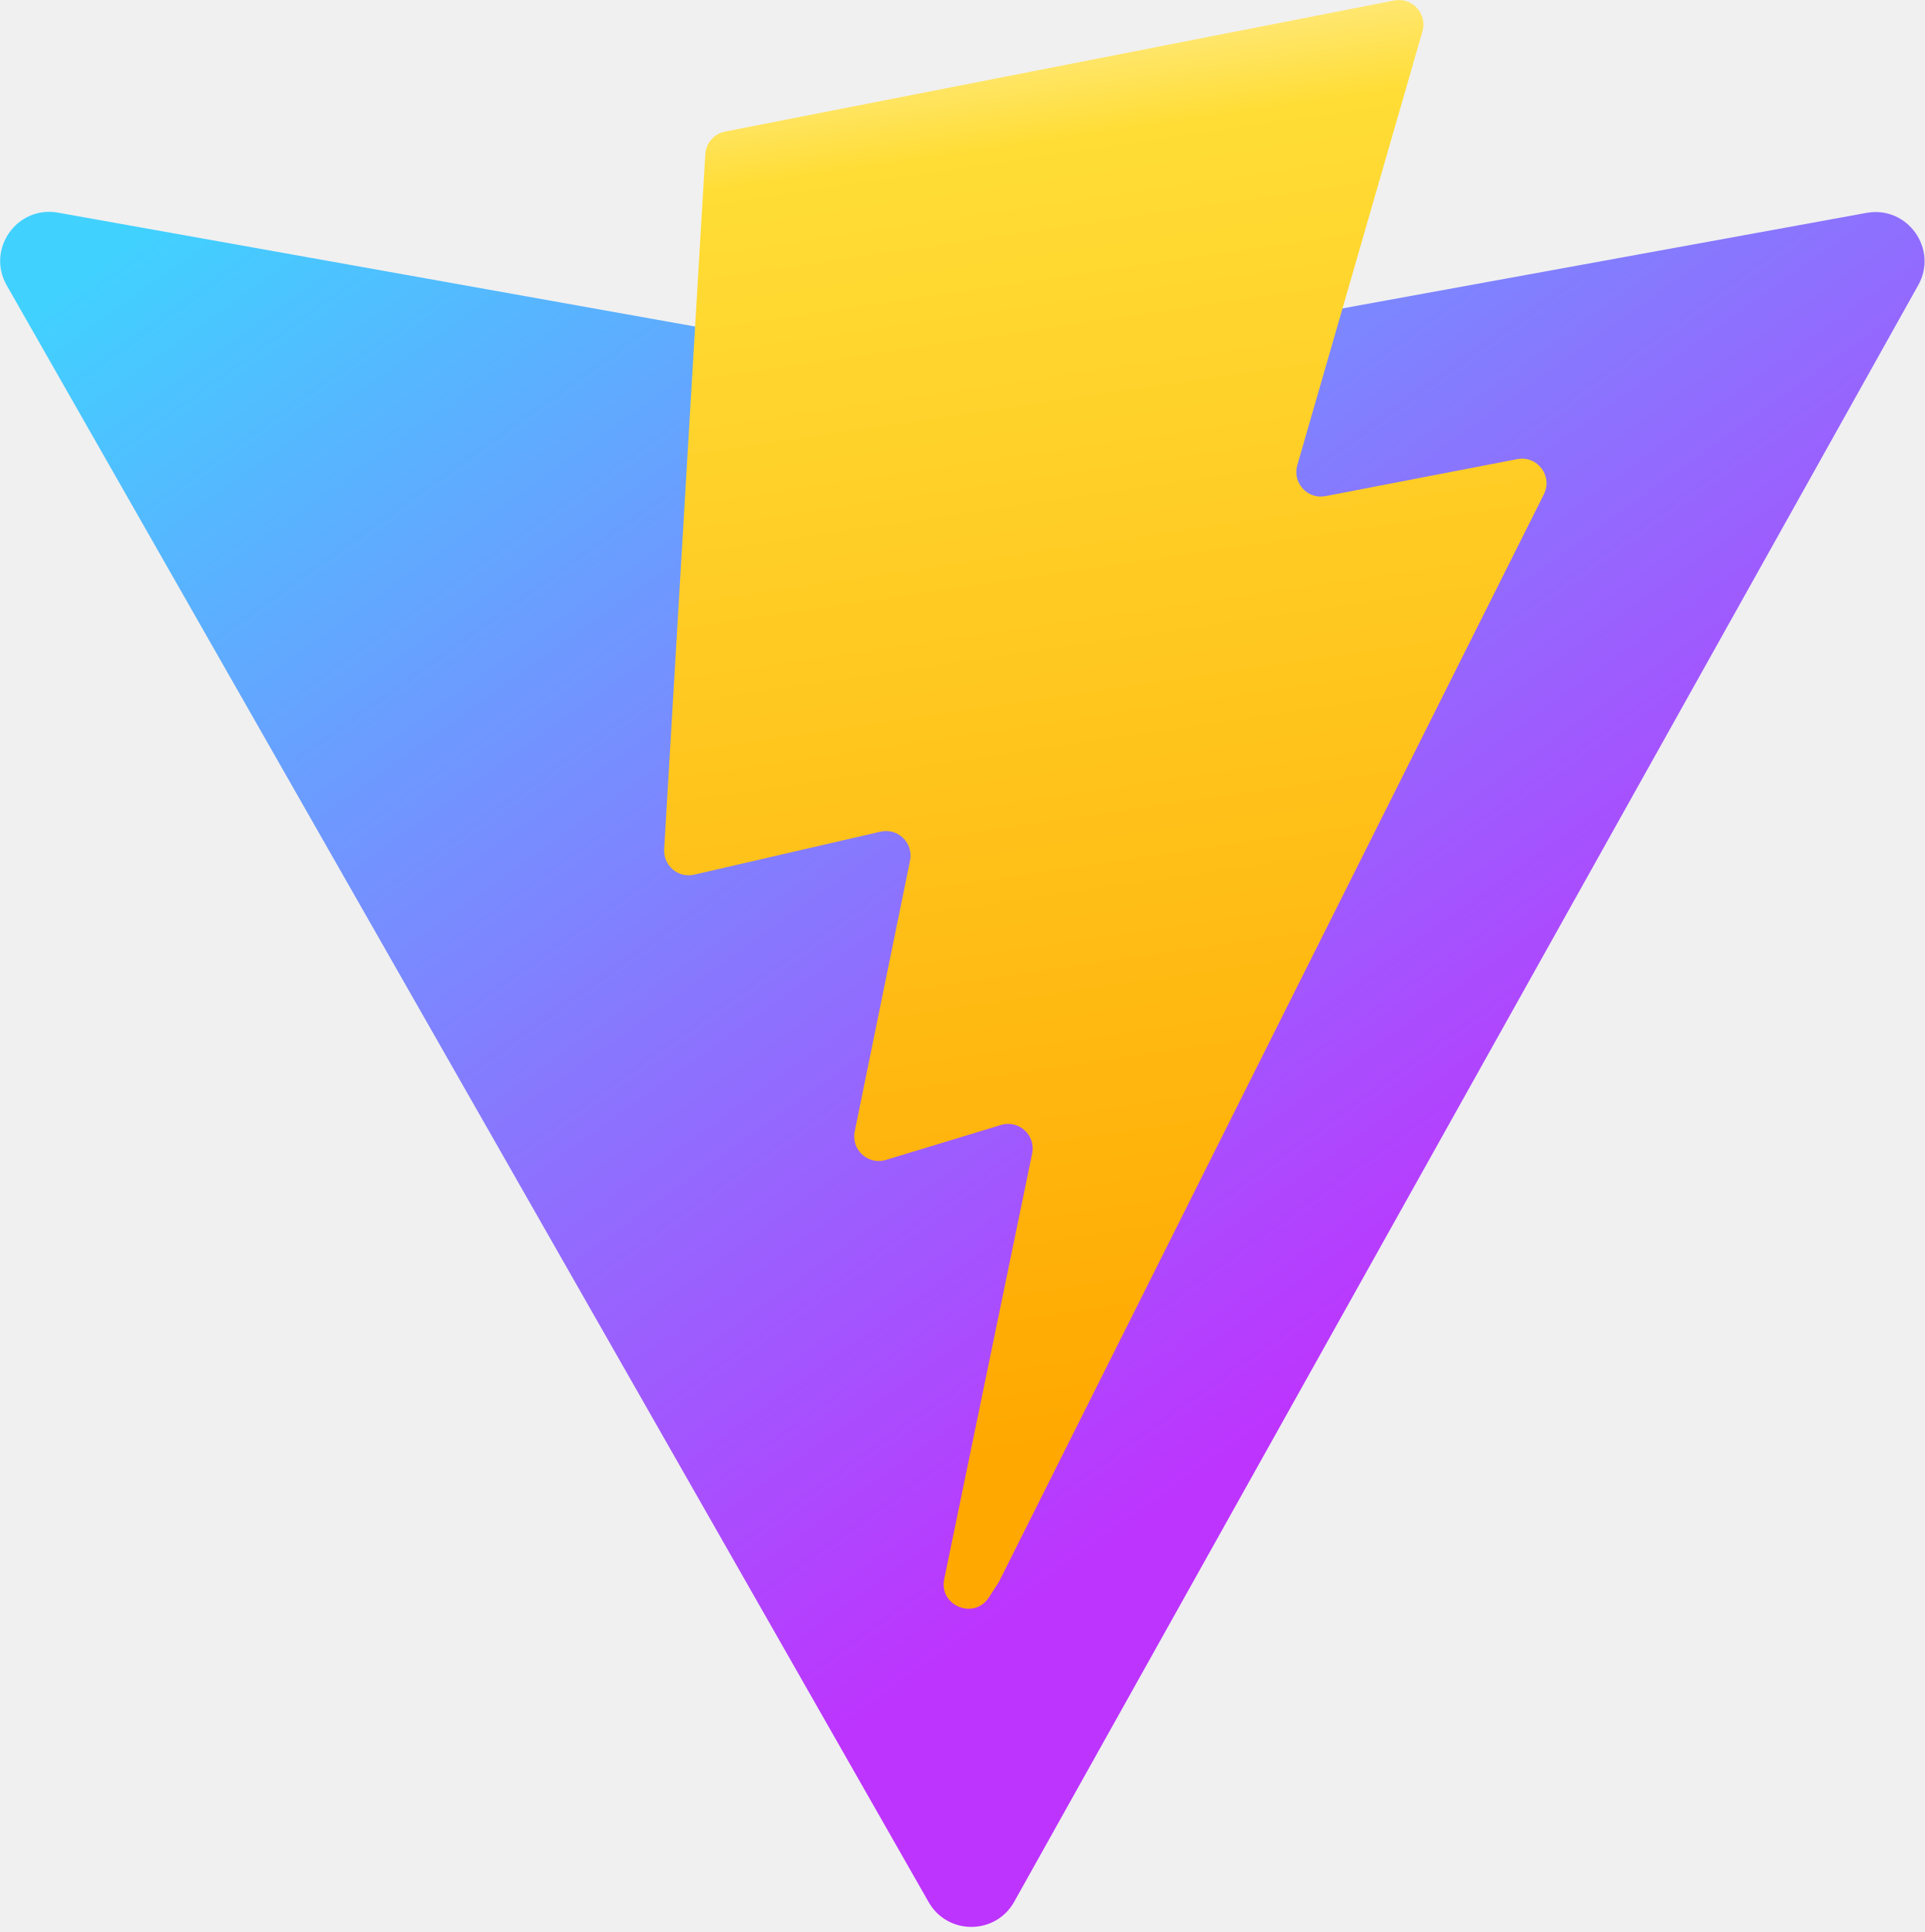
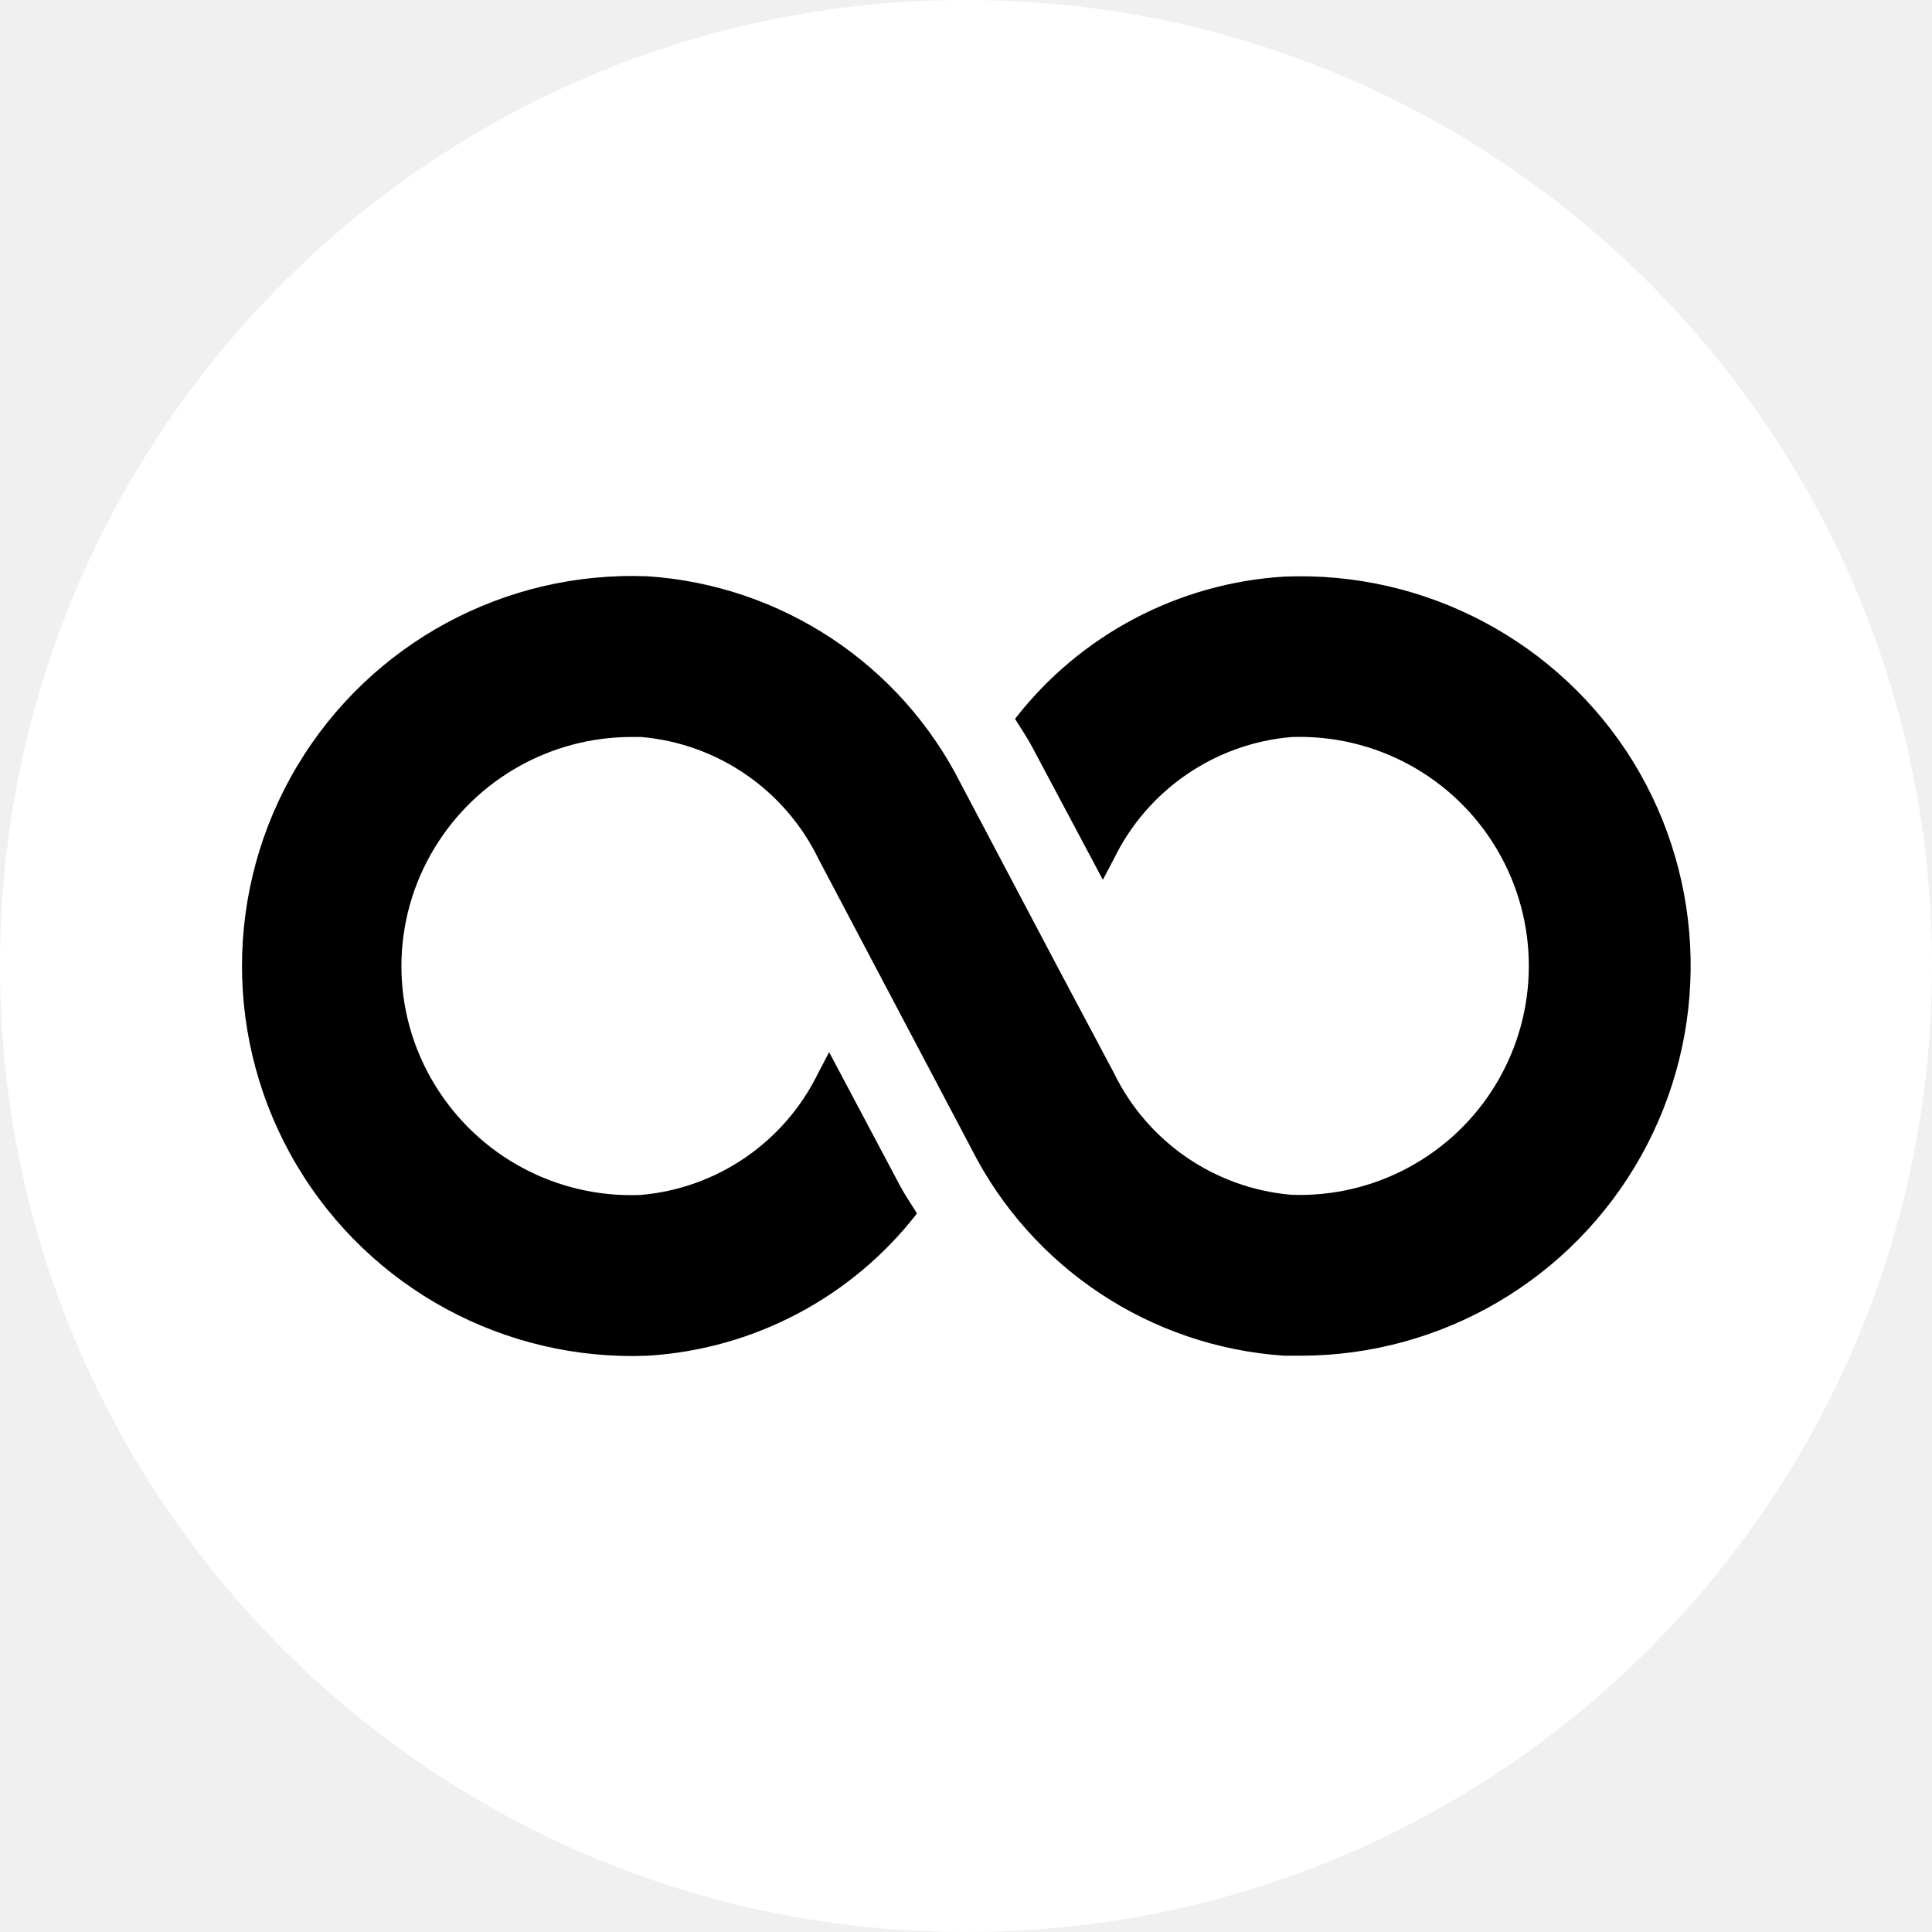
- <svg xmlns="http://www.w3.org/2000/svg" aria-hidden="true" role="img" class="iconify iconify--logos" width="31.88" height="32" preserveAspectRatio="xMidYMid meet" viewBox="0 0 256 257">
-   <defs>
-     <linearGradient id="IconifyId1813088fe1fbc01fb466" x1="-.828%" x2="57.636%" y1="7.652%" y2="78.411%">
-       <stop offset="0%" stop-color="#41D1FF" />
-       <stop offset="100%" stop-color="#BD34FE" />
-     </linearGradient>
-     <linearGradient id="IconifyId1813088fe1fbc01fb467" x1="43.376%" x2="50.316%" y1="2.242%" y2="89.03%">
-       <stop offset="0%" stop-color="#FFEA83" />
-       <stop offset="8.333%" stop-color="#FFDD35" />
-       <stop offset="100%" stop-color="#FFA800" />
-     </linearGradient>
-   </defs>
-   <path fill="url(#IconifyId1813088fe1fbc01fb466)" d="M255.153 37.938L134.897 252.976c-2.483 4.44-8.862 4.466-11.382.048L.875 37.958c-2.746-4.814 1.371-10.646 6.827-9.67l120.385 21.517a6.537 6.537 0 0 0 2.322-.004l117.867-21.483c5.438-.991 9.574 4.796 6.877 9.62Z" />
-   <path fill="url(#IconifyId1813088fe1fbc01fb467)" d="M185.432.063L96.44 17.501a3.268 3.268 0 0 0-2.634 3.014l-5.474 92.456a3.268 3.268 0 0 0 3.997 3.378l24.777-5.718c2.318-.535 4.413 1.507 3.936 3.838l-7.361 36.047c-.495 2.426 1.782 4.5 4.151 3.78l15.304-4.649c2.372-.72 4.652 1.36 4.15 3.788l-11.698 56.621c-.732 3.542 3.979 5.473 5.943 2.437l1.313-2.028l72.516-144.72c1.215-2.423-.88-5.186-3.54-4.672l-25.505 4.922c-2.396.462-4.435-1.77-3.759-4.114l16.646-57.705c.677-2.35-1.37-4.583-3.769-4.113Z" />
+ <svg xmlns="http://www.w3.org/2000/svg" width="24px" height="24px" viewBox="0 0 24 24">
+   <circle cx="12" cy="12" r="12" fill="#ffffff" />
+   <path d="M20.288 9.463a4.856 4.856 0 0 0-4.336-2.3 4.586 4.586 0 0 0-3.343 1.767c.071.116.148.226.212.347l.879 1.652.134-.254a2.71 2.71 0 0 1 2.206-1.519 2.845 2.845 0 1 1 0 5.686 2.708 2.708 0 0 1-2.205-1.518L13.131 12l-1.193-2.26a4.709 4.709 0 0 0-3.89-2.581 4.845 4.845 0 1 0 0 9.682 4.586 4.586 0 0 0 3.343-1.767c-.071-.116-.148-.226-.212-.347l-.879-1.656-.134.254a2.71 2.71 0 0 1-2.206 1.519 2.855 2.855 0 0 1-2.559-1.369 2.825 2.825 0 0 1 0-2.946 2.862 2.862 0 0 1 2.442-1.374h.121a2.708 2.708 0 0 1 2.205 1.518l.7 1.327 1.193 2.26a4.709 4.709 0 0 0 3.89 2.581h.209a4.846 4.846 0 0 0 4.127-7.378z" />
</svg>
